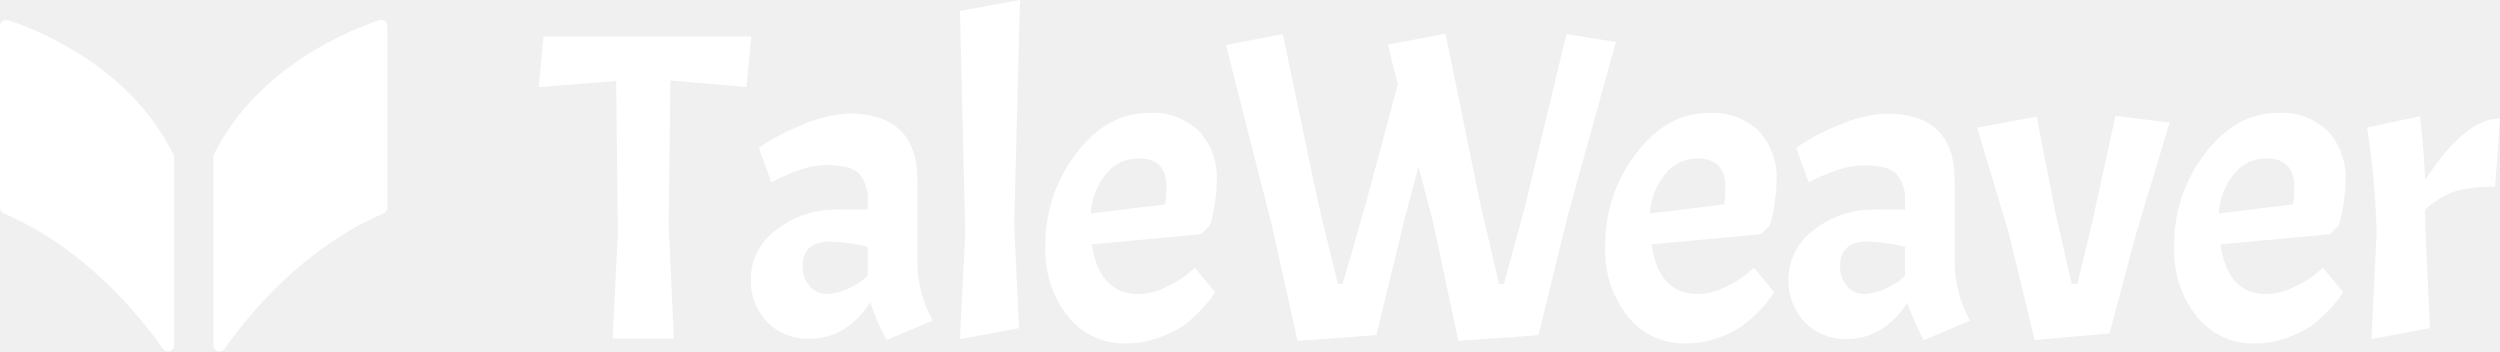
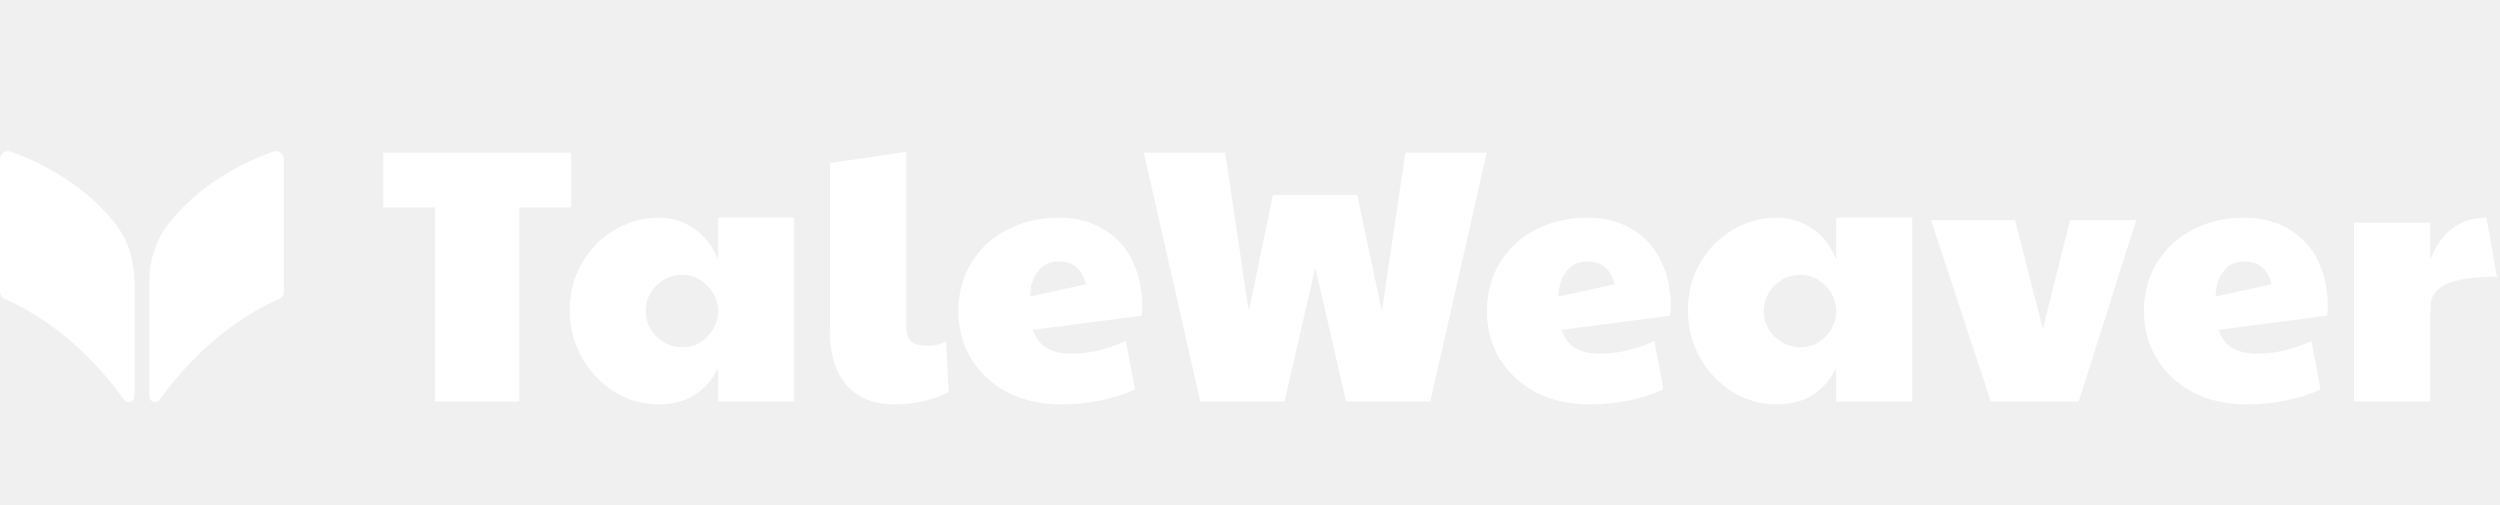
- <svg xmlns="http://www.w3.org/2000/svg" viewBox="0 0 274.28 38.54">
-   <defs>
-     <style>.cls-1{fill:#fff;}</style>
-   </defs>
-   <g id="Layer_2" data-name="Layer 2">
-     <g id="Layer_1-2" data-name="Layer 1">
-       <path class="cls-1" d="M59.1,9.55,59.63,4h22.8L81.9,9.55l-8.35-.72-.19,15.84.57,12.48H67.21l.58-11.66L67.6,8.88Z" />
-       <path class="cls-1" d="M84.18,35.35a6.54,6.54,0,0,1-1.8-4.85,6.63,6.63,0,0,1,2.78-5.28A10.53,10.53,0,0,1,91.93,23h3.26v-.81a4.25,4.25,0,0,0-1-3.22c-.64-.58-1.84-.86-3.6-.86a9.39,9.39,0,0,0-2.61.45A21.21,21.21,0,0,0,84.63,20l-1.39-3.79a24.21,24.21,0,0,1,5-2.6,14.25,14.25,0,0,1,4.87-1.15q7.53,0,7.54,7.3v9.41a13.49,13.49,0,0,0,1.68,6L97.26,37.3a27.3,27.3,0,0,1-1.78-4.13q-2.64,4-6.67,4A6.26,6.26,0,0,1,84.18,35.35Zm6.65-3.09a7.34,7.34,0,0,0,4.36-2V27.07a19.72,19.72,0,0,0-4.12-.57c-2,0-3,.89-3,2.68a3.21,3.21,0,0,0,.77,2.24A2.6,2.6,0,0,0,90.83,32.26Z" />
-       <path class="cls-1" d="M111.9,0l-.63,24.67L111.8,36l-6.48,1.2.58-11.66L105.32,1.2Z" />
-       <path class="cls-1" d="M124.91,32.26a6.88,6.88,0,0,0,2.92-.72,11,11,0,0,0,2.4-1.44l.87-.72,2.21,2.68a10.87,10.87,0,0,1-1.49,1.88,15.13,15.13,0,0,1-2,1.8A11.1,11.1,0,0,1,127,37.08a10.51,10.51,0,0,1-3.53.6,7.83,7.83,0,0,1-6.33-3,11.55,11.55,0,0,1-2.45-7.61,16.35,16.35,0,0,1,3.41-10.27q3.4-4.43,8-4.42a7.3,7.3,0,0,1,5.44,2,7.5,7.5,0,0,1,1.95,5.52,18.76,18.76,0,0,1-.72,4.8l-1,1-12,1.1Q120.63,32.26,124.91,32.26Zm0-14.88a4.47,4.47,0,0,0-3.56,1.7,7.61,7.61,0,0,0-1.68,4.34l8.16-1a14.17,14.17,0,0,0,.15-1.83C128,18.45,127,17.38,124.91,17.38Z" />
-       <path class="cls-1" d="M164.46,31.15H165l2.25-8.25,4.61-19.16,5.42.87L172,23.66l-3.21,13.11-8.79.62-2.73-12.81-1.64-6.34-1.44,5.42L151,36.77l-8.64.62L139.5,24.58l-5-19.64,6.24-1.2,3.88,18.53,2.16,8.88h.53l2.55-8.88,3.5-13-1.1-4.37,6.33-1.2,3.79,18.53Z" />
-       <path class="cls-1" d="M186.25,32.26a6.93,6.93,0,0,0,2.93-.72,11.46,11.46,0,0,0,2.4-1.44l.86-.72,2.21,2.68a10.87,10.87,0,0,1-1.49,1.88,15.13,15.13,0,0,1-2,1.8,11.19,11.19,0,0,1-2.73,1.34,10.6,10.6,0,0,1-3.53.6,7.85,7.85,0,0,1-6.34-3,11.55,11.55,0,0,1-2.45-7.61,16.35,16.35,0,0,1,3.41-10.27q3.41-4.43,8-4.42a7.34,7.34,0,0,1,5.45,2,7.53,7.53,0,0,1,1.94,5.52,18.76,18.76,0,0,1-.72,4.8l-1,1-12,1.1C181.71,30.45,183.4,32.26,186.25,32.26Zm0-14.88a4.45,4.45,0,0,0-3.55,1.7A7.61,7.61,0,0,0,181,23.42l8.16-1a15.89,15.89,0,0,0,.14-1.83Q189.32,17.38,186.25,17.38Z" />
-       <path class="cls-1" d="M198,35.35a6.83,6.83,0,0,1,1-10.13A10.51,10.51,0,0,1,205.74,23H209v-.81A4.25,4.25,0,0,0,208,19c-.64-.58-1.84-.86-3.6-.86a9.28,9.28,0,0,0-2.61.45A21.21,21.21,0,0,0,198.44,20l-1.39-3.79a24,24,0,0,1,5-2.6,14.2,14.2,0,0,1,4.87-1.15q7.53,0,7.53,7.3v9.41a13.49,13.49,0,0,0,1.68,6l-5.08,2.16a26.32,26.32,0,0,1-1.78-4.13q-2.64,4-6.67,4A6.26,6.26,0,0,1,198,35.35Zm6.64-3.09a7.36,7.36,0,0,0,4.37-2V27.07a19.8,19.8,0,0,0-4.13-.57c-2,0-3,.89-3,2.68a3.16,3.16,0,0,0,.77,2.24A2.59,2.59,0,0,0,204.63,32.26Z" />
-       <path class="cls-1" d="M227.29,31.15h.62l1.59-6.57,2.59-11.86,5.95.72-3.6,11.9-3,11.24-8.21.72-2.83-11.67L216.92,14l6.53-1.2,2.06,10.56Z" />
-       <path class="cls-1" d="M248.65,32.26a6.93,6.93,0,0,0,2.93-.72A11.46,11.46,0,0,0,254,30.1l.86-.72,2.21,2.68a10.87,10.87,0,0,1-1.49,1.88,15.13,15.13,0,0,1-2,1.8,11.1,11.1,0,0,1-2.74,1.34,10.5,10.5,0,0,1-3.52.6,7.84,7.84,0,0,1-6.34-3,11.55,11.55,0,0,1-2.45-7.61,16.35,16.35,0,0,1,3.41-10.27q3.41-4.43,8-4.42a7.34,7.34,0,0,1,5.45,2,7.53,7.53,0,0,1,1.94,5.52,18.76,18.76,0,0,1-.72,4.8l-1,1-12,1.1Q244.37,32.26,248.65,32.26Zm0-14.88a4.45,4.45,0,0,0-3.55,1.7,7.61,7.61,0,0,0-1.68,4.34l8.16-1a15.89,15.89,0,0,0,.14-1.83Q251.72,17.38,248.65,17.38Z" />
-       <path class="cls-1" d="M259.69,14l5.81-1.25c.28,2.46.48,4.8.57,7Q270.44,13,274.28,13l-.53,7.49a15.47,15.47,0,0,0-4.39.5,9.34,9.34,0,0,0-3.29,2v1.73L266.6,36l-6.43,1.2.57-11.66A84,84,0,0,0,259.69,14Z" />
-       <path class="cls-1" d="M23.41,17.21V37.86a.68.68,0,0,0,1.24.39c2.45-3.5,8.48-11,17.44-14.84a.68.68,0,0,0,.41-.62V2.87a.67.67,0,0,0-.88-.65c-3.06,1-13.27,5-18.14,14.67A.71.71,0,0,0,23.41,17.21Z" />
-       <path class="cls-1" d="M19.1,17.21V37.86a.68.68,0,0,1-1.24.39c-2.45-3.5-8.48-11-17.45-14.84A.68.68,0,0,1,0,22.79V2.87a.68.68,0,0,1,.89-.65C4,3.22,14.15,7.19,19,16.89A.72.72,0,0,1,19.1,17.21Z" />
-     </g>
-   </g>
+ <svg xmlns="http://www.w3.org/2000/svg" width="1096" height="221" viewBox="0 0 1096 221" fill="none">
+   <path d="M65.508 123.198V173.815C65.508 176.204 68.587 177.17 69.981 175.237C77.851 164.288 95.87 142.625 122.311 131.082C123.595 130.516 124.437 129.273 124.437 127.892V69.75C124.437 67.347 122.048 65.663 119.77 66.464C110.533 69.695 89.532 78.669 74.51 97.24C68.573 104.572 65.508 113.795 65.508 123.198Z" fill="white" />
+   <path d="M58.929 123.198V173.815C58.929 176.204 55.85 177.17 54.456 175.237C46.586 164.288 28.567 142.625 2.126 131.082C0.842 130.516 0 129.273 0 127.878V69.75C0 67.347 2.389 65.663 4.667 66.464C13.904 69.695 34.905 78.669 49.927 97.24C55.864 104.572 58.929 113.795 58.929 123.198Z" fill="white" />
+   <path d="M190.715 90.995H168.036V66.889H250.345V90.995H227.666V176H190.715V90.995ZM288.808 177.269C281.936 177.269 275.487 175.471 269.46 171.877C263.539 168.176 258.782 163.207 255.187 156.969C251.592 150.625 249.795 143.594 249.795 135.876C249.795 128.264 251.592 121.392 255.187 115.259C258.782 109.021 263.592 104.158 269.619 100.669C275.645 97.18 282.042 95.436 288.808 95.436C294.306 95.436 299.381 96.969 304.033 100.035C308.791 103.101 312.386 107.7 314.817 113.832V95.436H348.122V176H314.817V161.251C309.531 171.929 300.861 177.269 288.808 177.269ZM299.117 152.211C303.346 152.211 306.941 150.731 309.901 147.771C312.967 144.705 314.606 141.11 314.817 136.986V135.718C314.606 131.489 312.914 127.894 309.742 124.933C306.676 121.973 303.135 120.493 299.117 120.493C294.676 120.493 290.87 122.079 287.698 125.251C284.632 128.317 283.099 132.017 283.099 136.352C283.099 140.793 284.685 144.546 287.857 147.612C291.029 150.678 294.782 152.211 299.117 152.211ZM392.097 177.269C383.111 177.269 376.132 174.467 371.163 168.863C366.3 163.154 363.868 155.383 363.868 145.55V71.488L397.331 66.572V143.172C397.331 146.132 398.018 148.299 399.393 149.674C400.873 150.943 403.41 151.577 407.005 151.577C409.648 151.577 412.239 150.943 414.776 149.674L415.886 171.877C408.802 175.471 400.873 177.269 392.097 177.269ZM465.197 177.269C456.422 177.269 448.598 175.524 441.725 172.035C434.959 168.44 429.672 163.577 425.866 157.445C422.06 151.207 420.157 144.176 420.157 136.352C420.157 128.317 422.113 121.18 426.025 114.942C429.937 108.704 435.223 103.894 441.884 100.51C448.545 97.127 455.946 95.436 464.087 95.436C471.911 95.436 478.572 97.18 484.069 100.669C489.673 104.052 493.849 108.704 496.598 114.625C499.347 120.44 500.721 126.995 500.721 134.29C500.721 136.194 500.616 137.568 500.404 138.414L452.827 144.599C454.096 148.299 456.157 150.995 459.012 152.687C461.867 154.273 465.62 155.066 470.272 155.066C477.461 155.066 485.232 153.216 493.585 149.515L497.55 170.766C487.717 175.101 476.933 177.269 465.197 177.269ZM476.14 124.616C474.448 117.955 470.43 114.625 464.087 114.625C460.281 114.625 457.267 116.052 455.047 118.907C452.827 121.762 451.664 125.462 451.558 130.008L476.14 124.616ZM501.451 66.889H537.134L547.443 136.511L558.068 85.444H595.02L605.805 136.511L616.113 66.889H651.796L627.056 176H590.104L576.624 117.321L563.143 176H526.192L501.451 66.889ZM696.889 177.269C688.114 177.269 680.29 175.524 673.418 172.035C666.651 168.44 661.365 163.577 657.559 157.445C653.752 151.207 651.849 144.176 651.849 136.352C651.849 128.317 653.805 121.18 657.717 114.942C661.629 108.704 666.916 103.894 673.576 100.51C680.237 97.127 687.638 95.436 695.779 95.436C703.603 95.436 710.264 97.18 715.762 100.669C721.365 104.052 725.542 108.704 728.291 114.625C731.039 120.44 732.414 126.995 732.414 134.29C732.414 136.194 732.308 137.568 732.097 138.414L684.519 144.599C685.788 148.299 687.85 150.995 690.704 152.687C693.559 154.273 697.312 155.066 701.964 155.066C709.154 155.066 716.925 153.216 725.277 149.515L729.242 170.766C719.409 175.101 708.625 177.269 696.889 177.269ZM707.832 124.616C706.141 117.955 702.123 114.625 695.779 114.625C691.973 114.625 688.96 116.052 686.74 118.907C684.519 121.762 683.356 125.462 683.251 130.008L707.832 124.616ZM778.987 177.269C772.114 177.269 765.665 175.471 759.638 171.877C753.718 168.176 748.96 163.207 745.365 156.969C741.77 150.625 739.973 143.594 739.973 135.876C739.973 128.264 741.77 121.392 745.365 115.259C748.96 109.021 753.771 104.158 759.797 100.669C765.823 97.18 772.22 95.436 778.987 95.436C784.484 95.436 789.559 96.969 794.211 100.035C798.969 103.101 802.564 107.7 804.996 113.832V95.436H838.3V176H804.996V161.251C799.709 171.929 791.04 177.269 778.987 177.269ZM789.295 152.211C793.524 152.211 797.119 150.731 800.079 147.771C803.145 144.705 804.784 141.11 804.996 136.986V135.718C804.784 131.489 803.092 127.894 799.921 124.933C796.855 121.973 793.313 120.493 789.295 120.493C784.854 120.493 781.048 122.079 777.876 125.251C774.81 128.317 773.277 132.017 773.277 136.352C773.277 140.793 774.863 144.546 778.035 147.612C781.207 150.678 784.96 152.211 789.295 152.211ZM846.592 96.546H883.386L895.597 144.123L907.492 96.546H936.514L911.298 176H872.76L846.592 96.546ZM984.956 177.269C976.181 177.269 968.357 175.524 961.485 172.035C954.718 168.44 949.432 163.577 945.626 157.445C941.819 151.207 939.916 144.176 939.916 136.352C939.916 128.317 941.872 121.18 945.784 114.942C949.696 108.704 954.982 103.894 961.643 100.51C968.304 97.127 975.705 95.436 983.846 95.436C991.67 95.436 998.331 97.18 1003.83 100.669C1009.43 104.052 1013.61 108.704 1016.36 114.625C1019.11 120.44 1020.48 126.995 1020.48 134.29C1020.48 136.194 1020.38 137.568 1020.16 138.414L972.586 144.599C973.855 148.299 975.917 150.995 978.771 152.687C981.626 154.273 985.379 155.066 990.031 155.066C997.221 155.066 1004.99 153.216 1013.34 149.515L1017.31 170.766C1007.48 175.101 996.692 177.269 984.956 177.269ZM995.899 124.616C994.207 117.955 990.19 114.625 983.846 114.625C980.04 114.625 977.027 116.052 974.806 118.907C972.586 121.762 971.423 125.462 971.317 130.008L995.899 124.616ZM1032 97.656H1065.47V113.832C1067.9 107.594 1071.18 102.995 1075.3 100.035C1079.53 96.969 1084.45 95.436 1090.05 95.436L1094.65 121.286C1084.6 121.286 1077.2 122.396 1072.45 124.616C1067.79 126.731 1065.47 130.114 1065.47 134.766V176H1032V97.656Z" fill="white" />
</svg>
